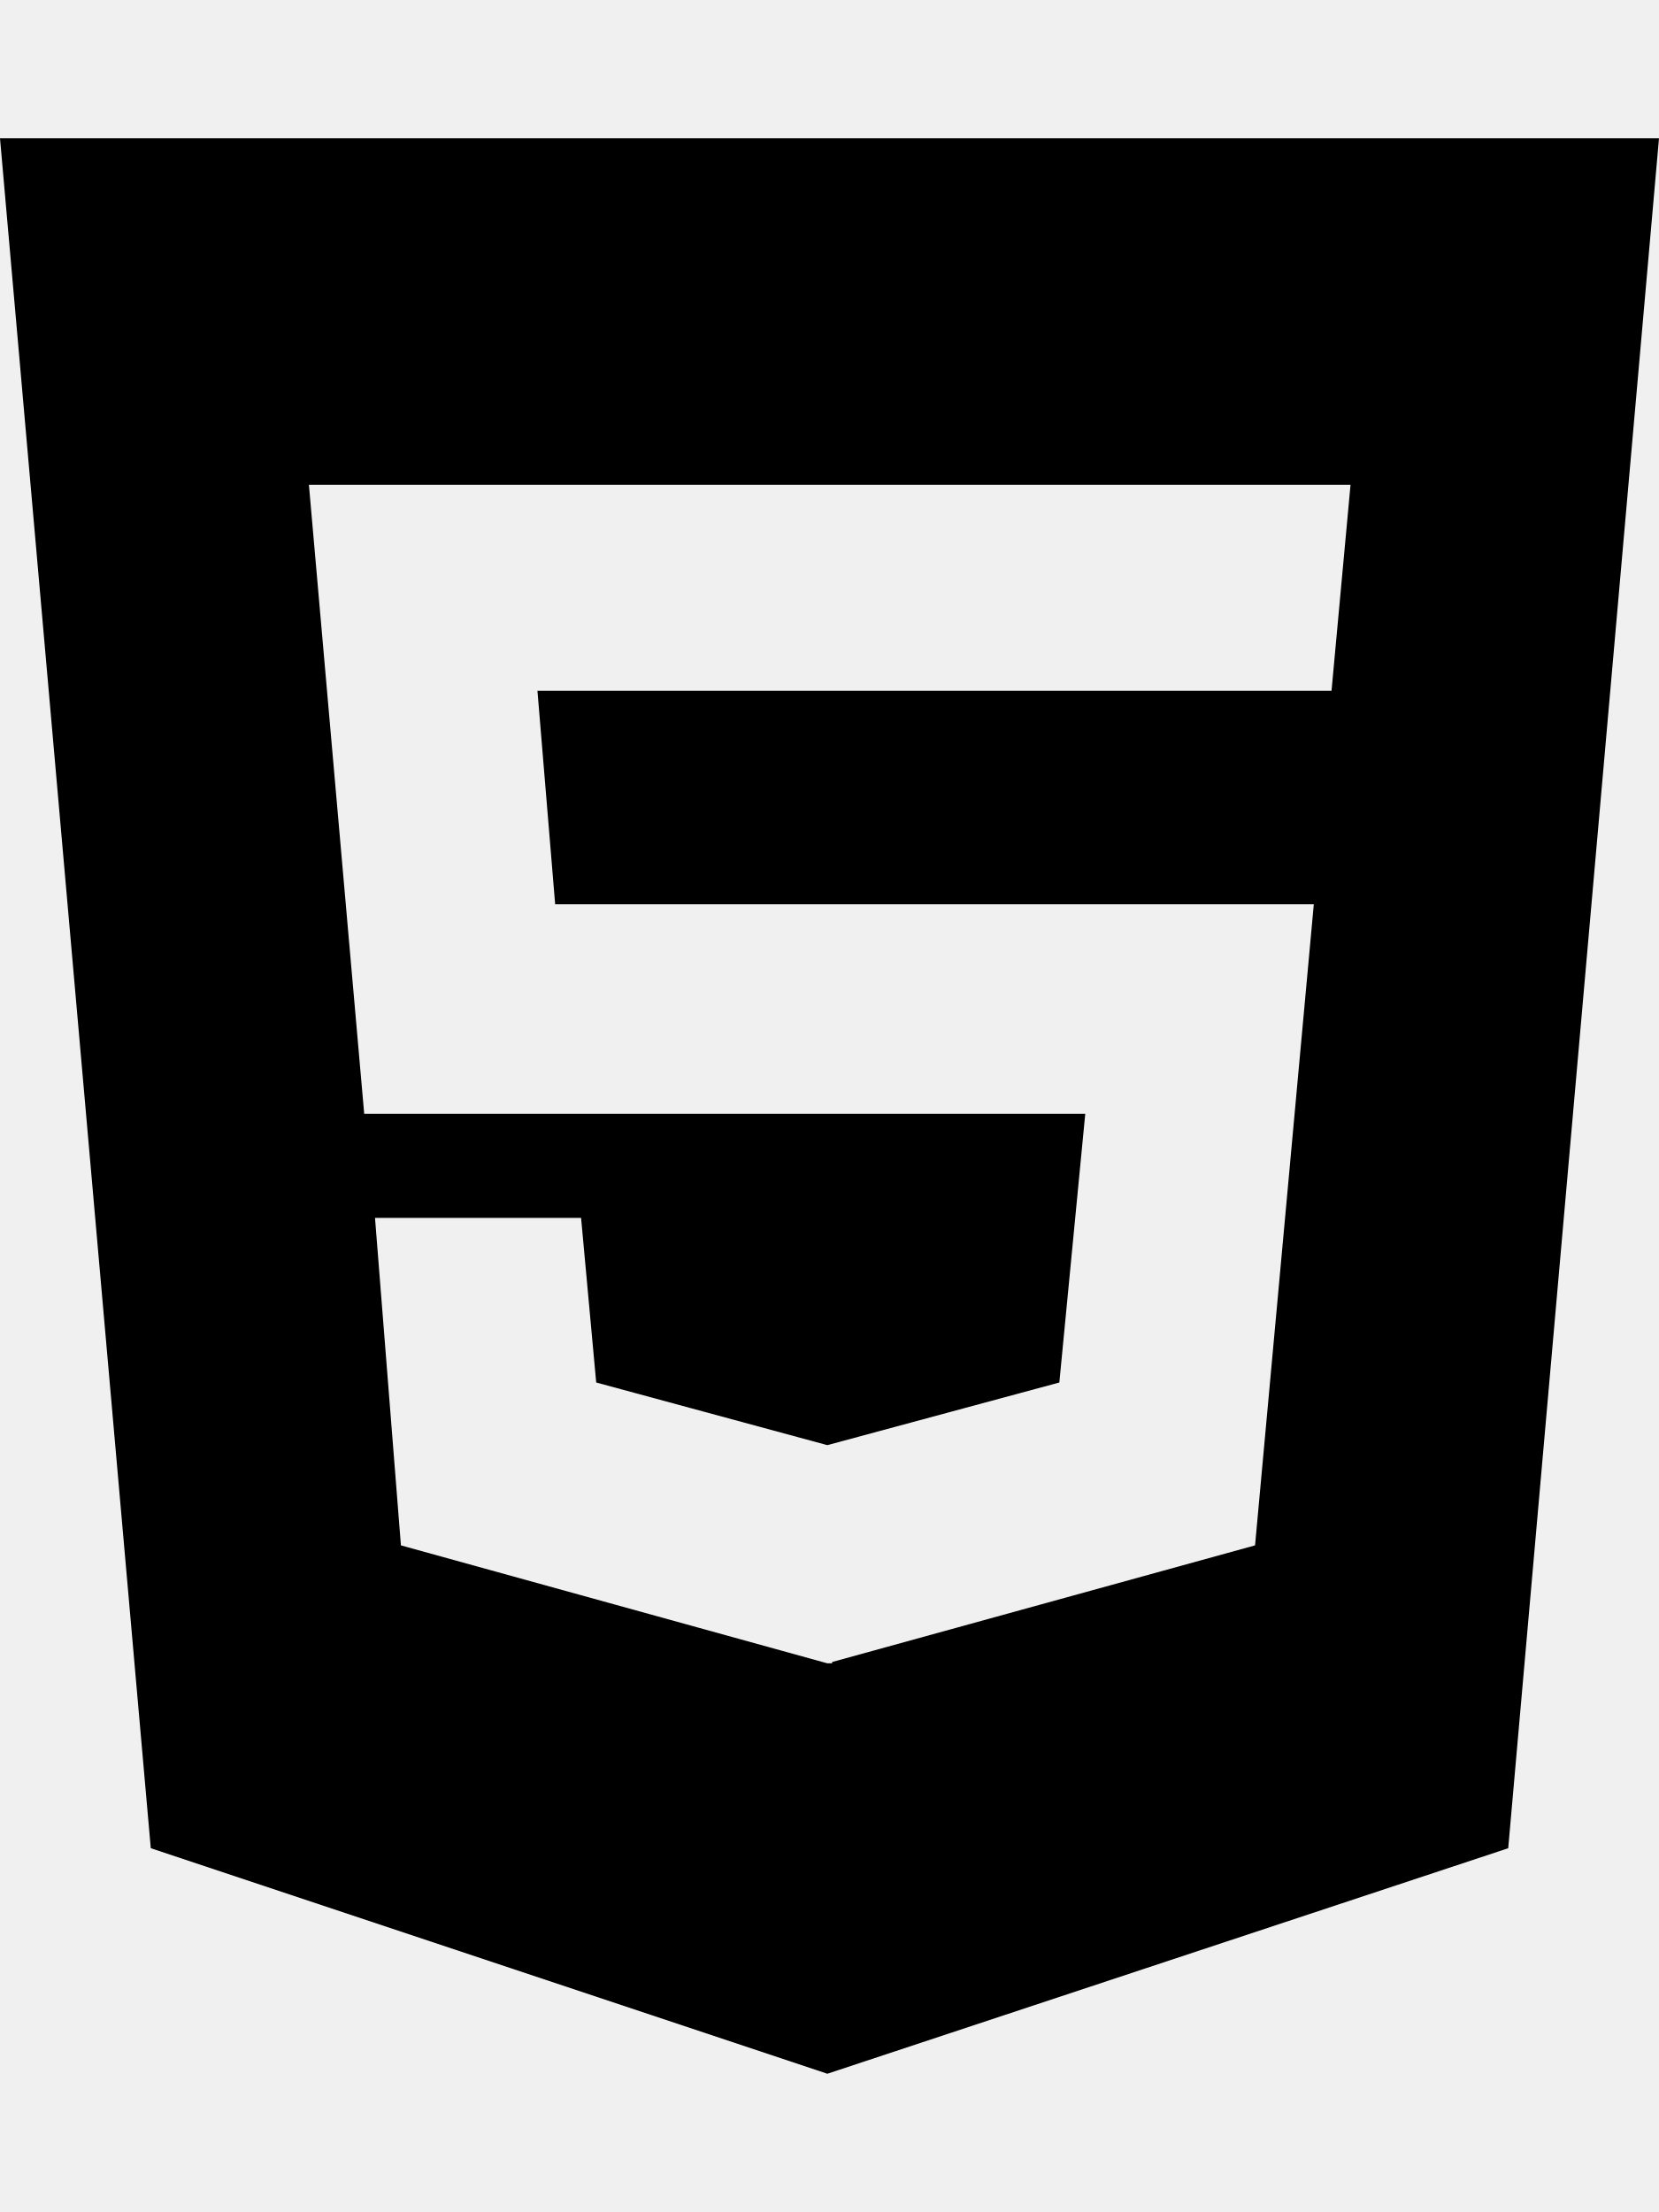
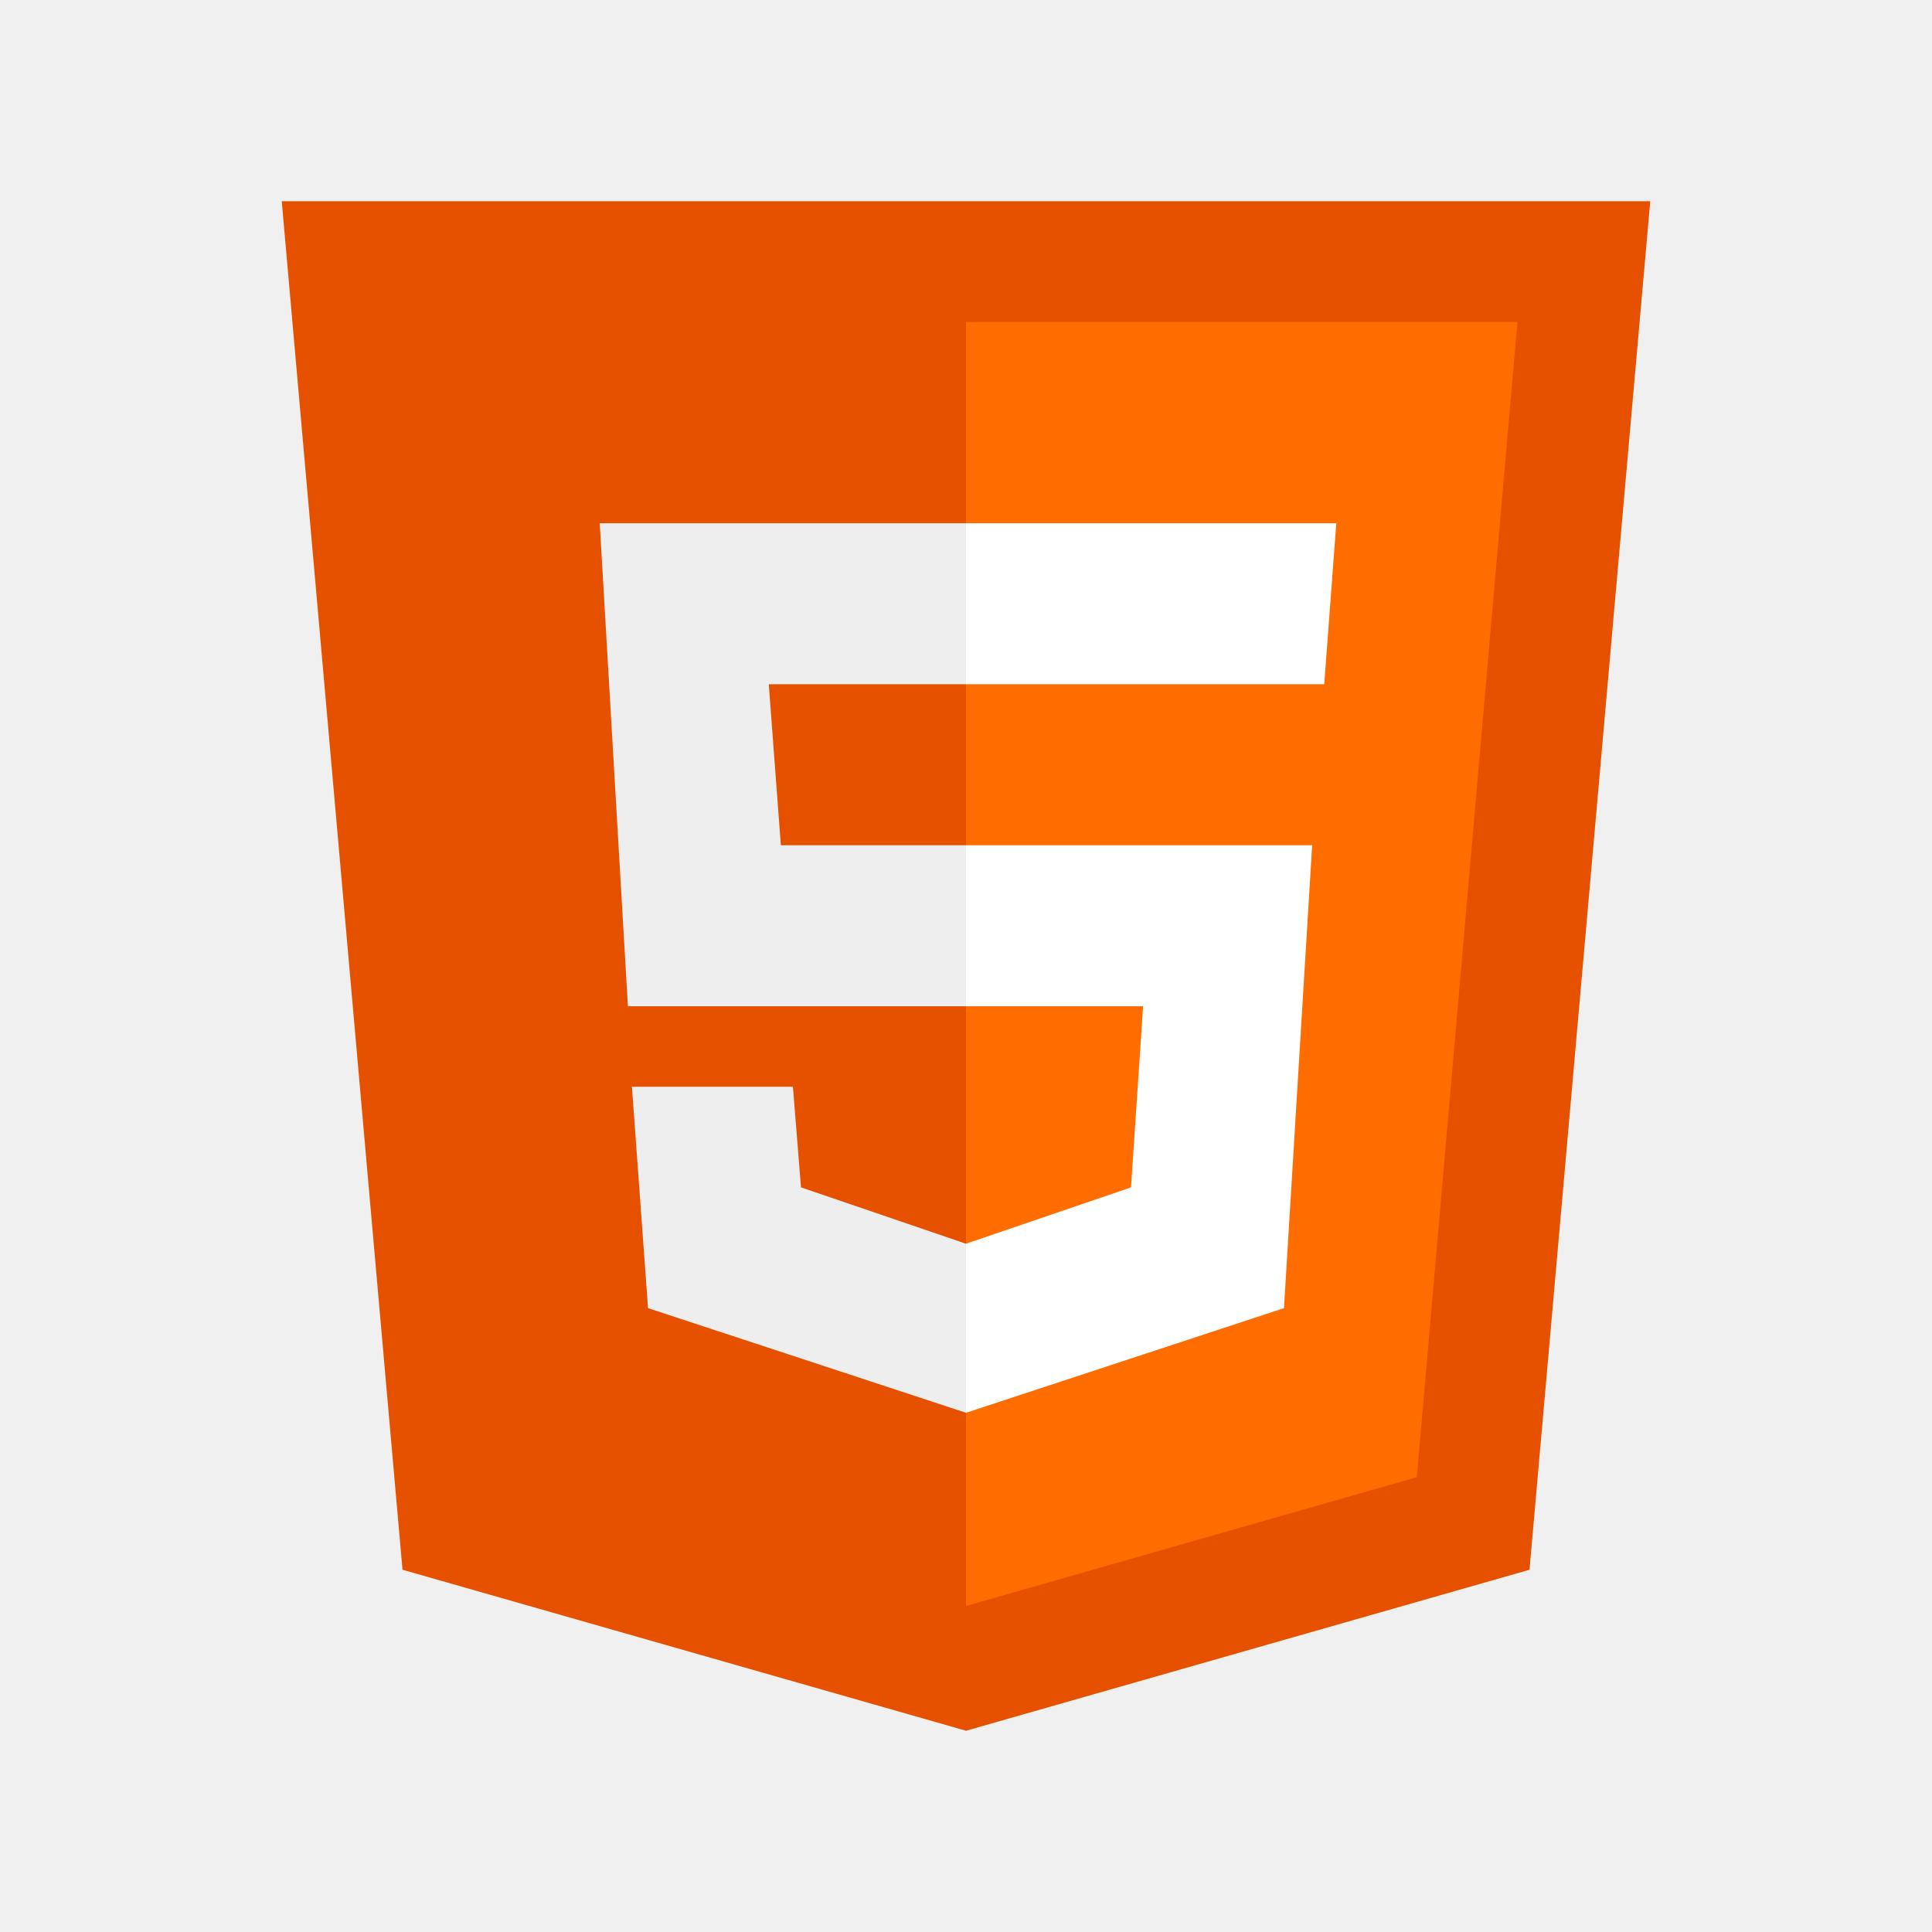
- <svg xmlns="http://www.w3.org/2000/svg" aria-hidden="true" focusable="false" data-prefix="fab" data-icon="html5" class="svg-inline--fa fa-html5 fa-w-12" role="img" viewBox="0 0 384 512">
-   <path fill="currentColor" d="M0 32l34.9 395.8L191.5 480l157.6-52.2L384 32H0zm308.2 127.9H124.4l4.1 49.4h175.6l-13.6 148.4-97.9 27v.3h-1.1l-98.7-27.3-6-75.8h47.7L138 320l53.5 14.5 53.7-14.5 6-62.2H84.3L71.5 112.2h241.1l-4.4 47.7z" />
+ <svg xmlns="http://www.w3.org/2000/svg" viewBox="0 0 48 48" width="240" height="240">
+   <path fill="#E65100" d="M41,5H7l3,34l14,4l14-4L41,5L41,5z" />
+   <path fill="#FF6D00" d="M24 8L24 39.9 35.2 36.7 37.7 8z" />
+   <path fill="#FFF" d="M24,25v-4h8.6l-0.7,11.5L24,35.1v-4.2l4.1-1.4l0.3-4.5H24z M32.9,17l0.3-4H24v4H32.9z" />
+   <path fill="#EEE" d="M24,30.9v4.2l-7.9-2.6L15.7,27h4l0.2,2.5L24,30.9z M19.1,17H24v-4h-9.1l0.7,12H24v-4h-4.6L19.1,17z" />
</svg>
